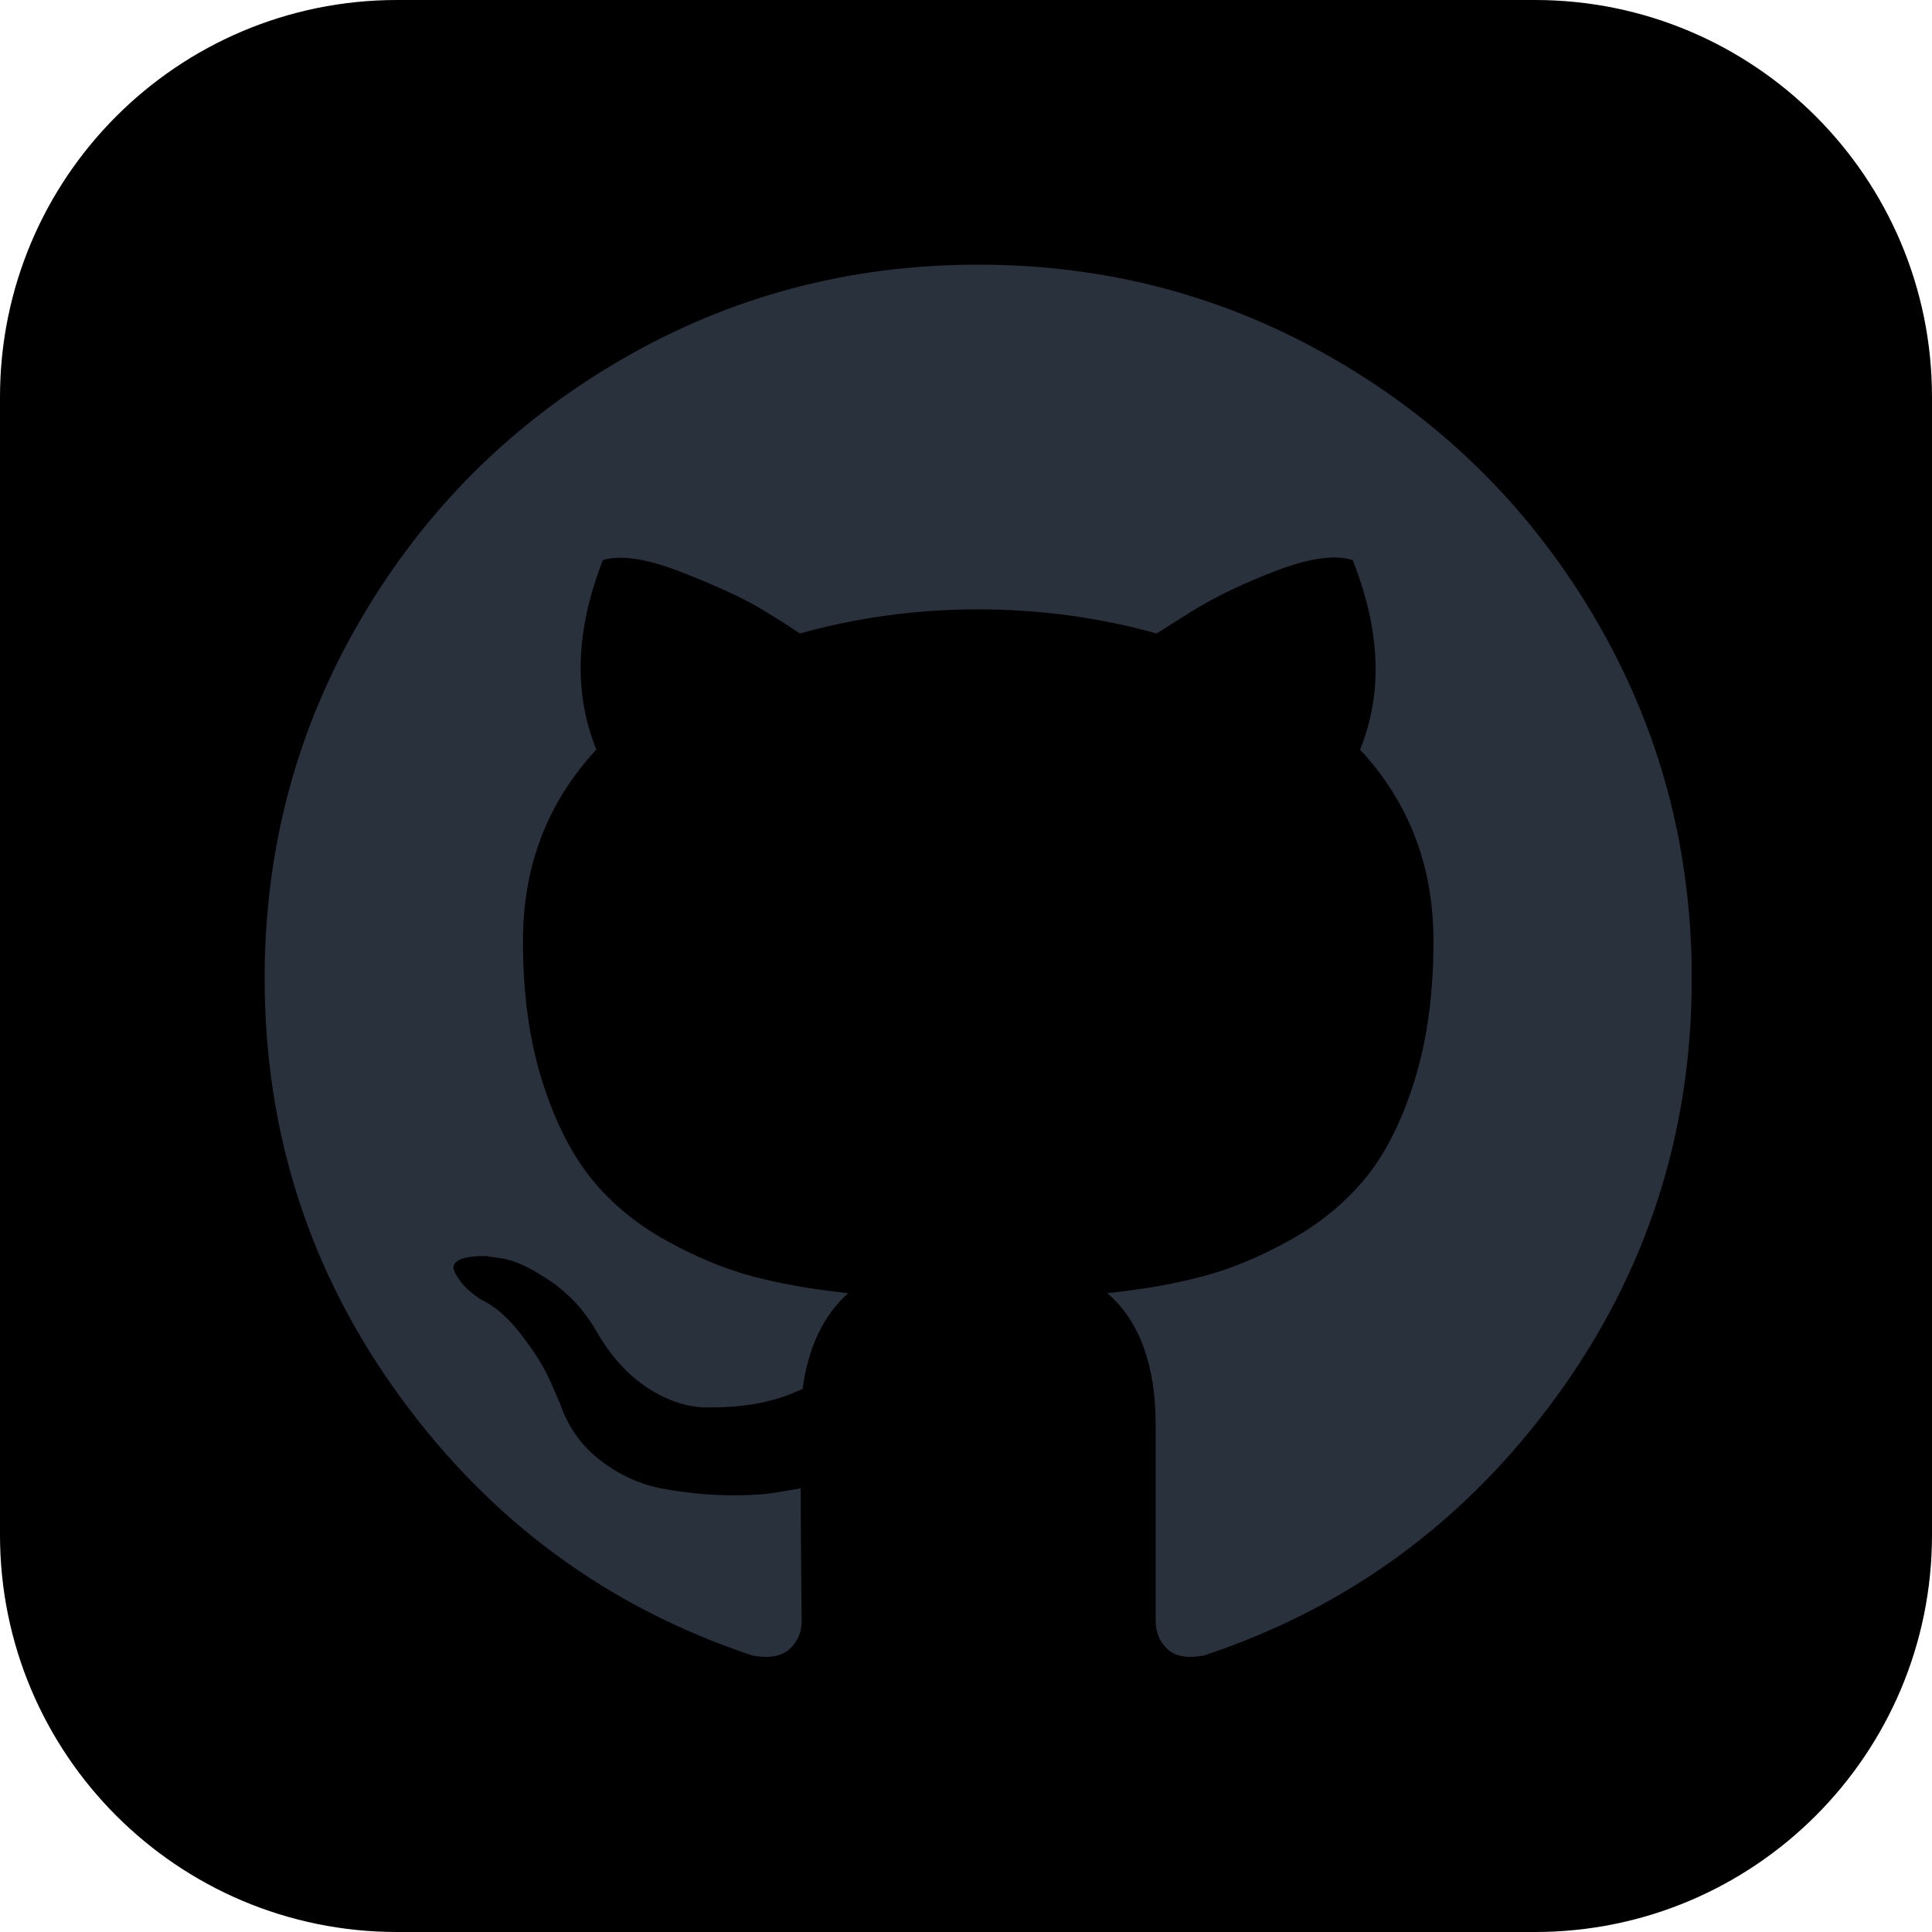
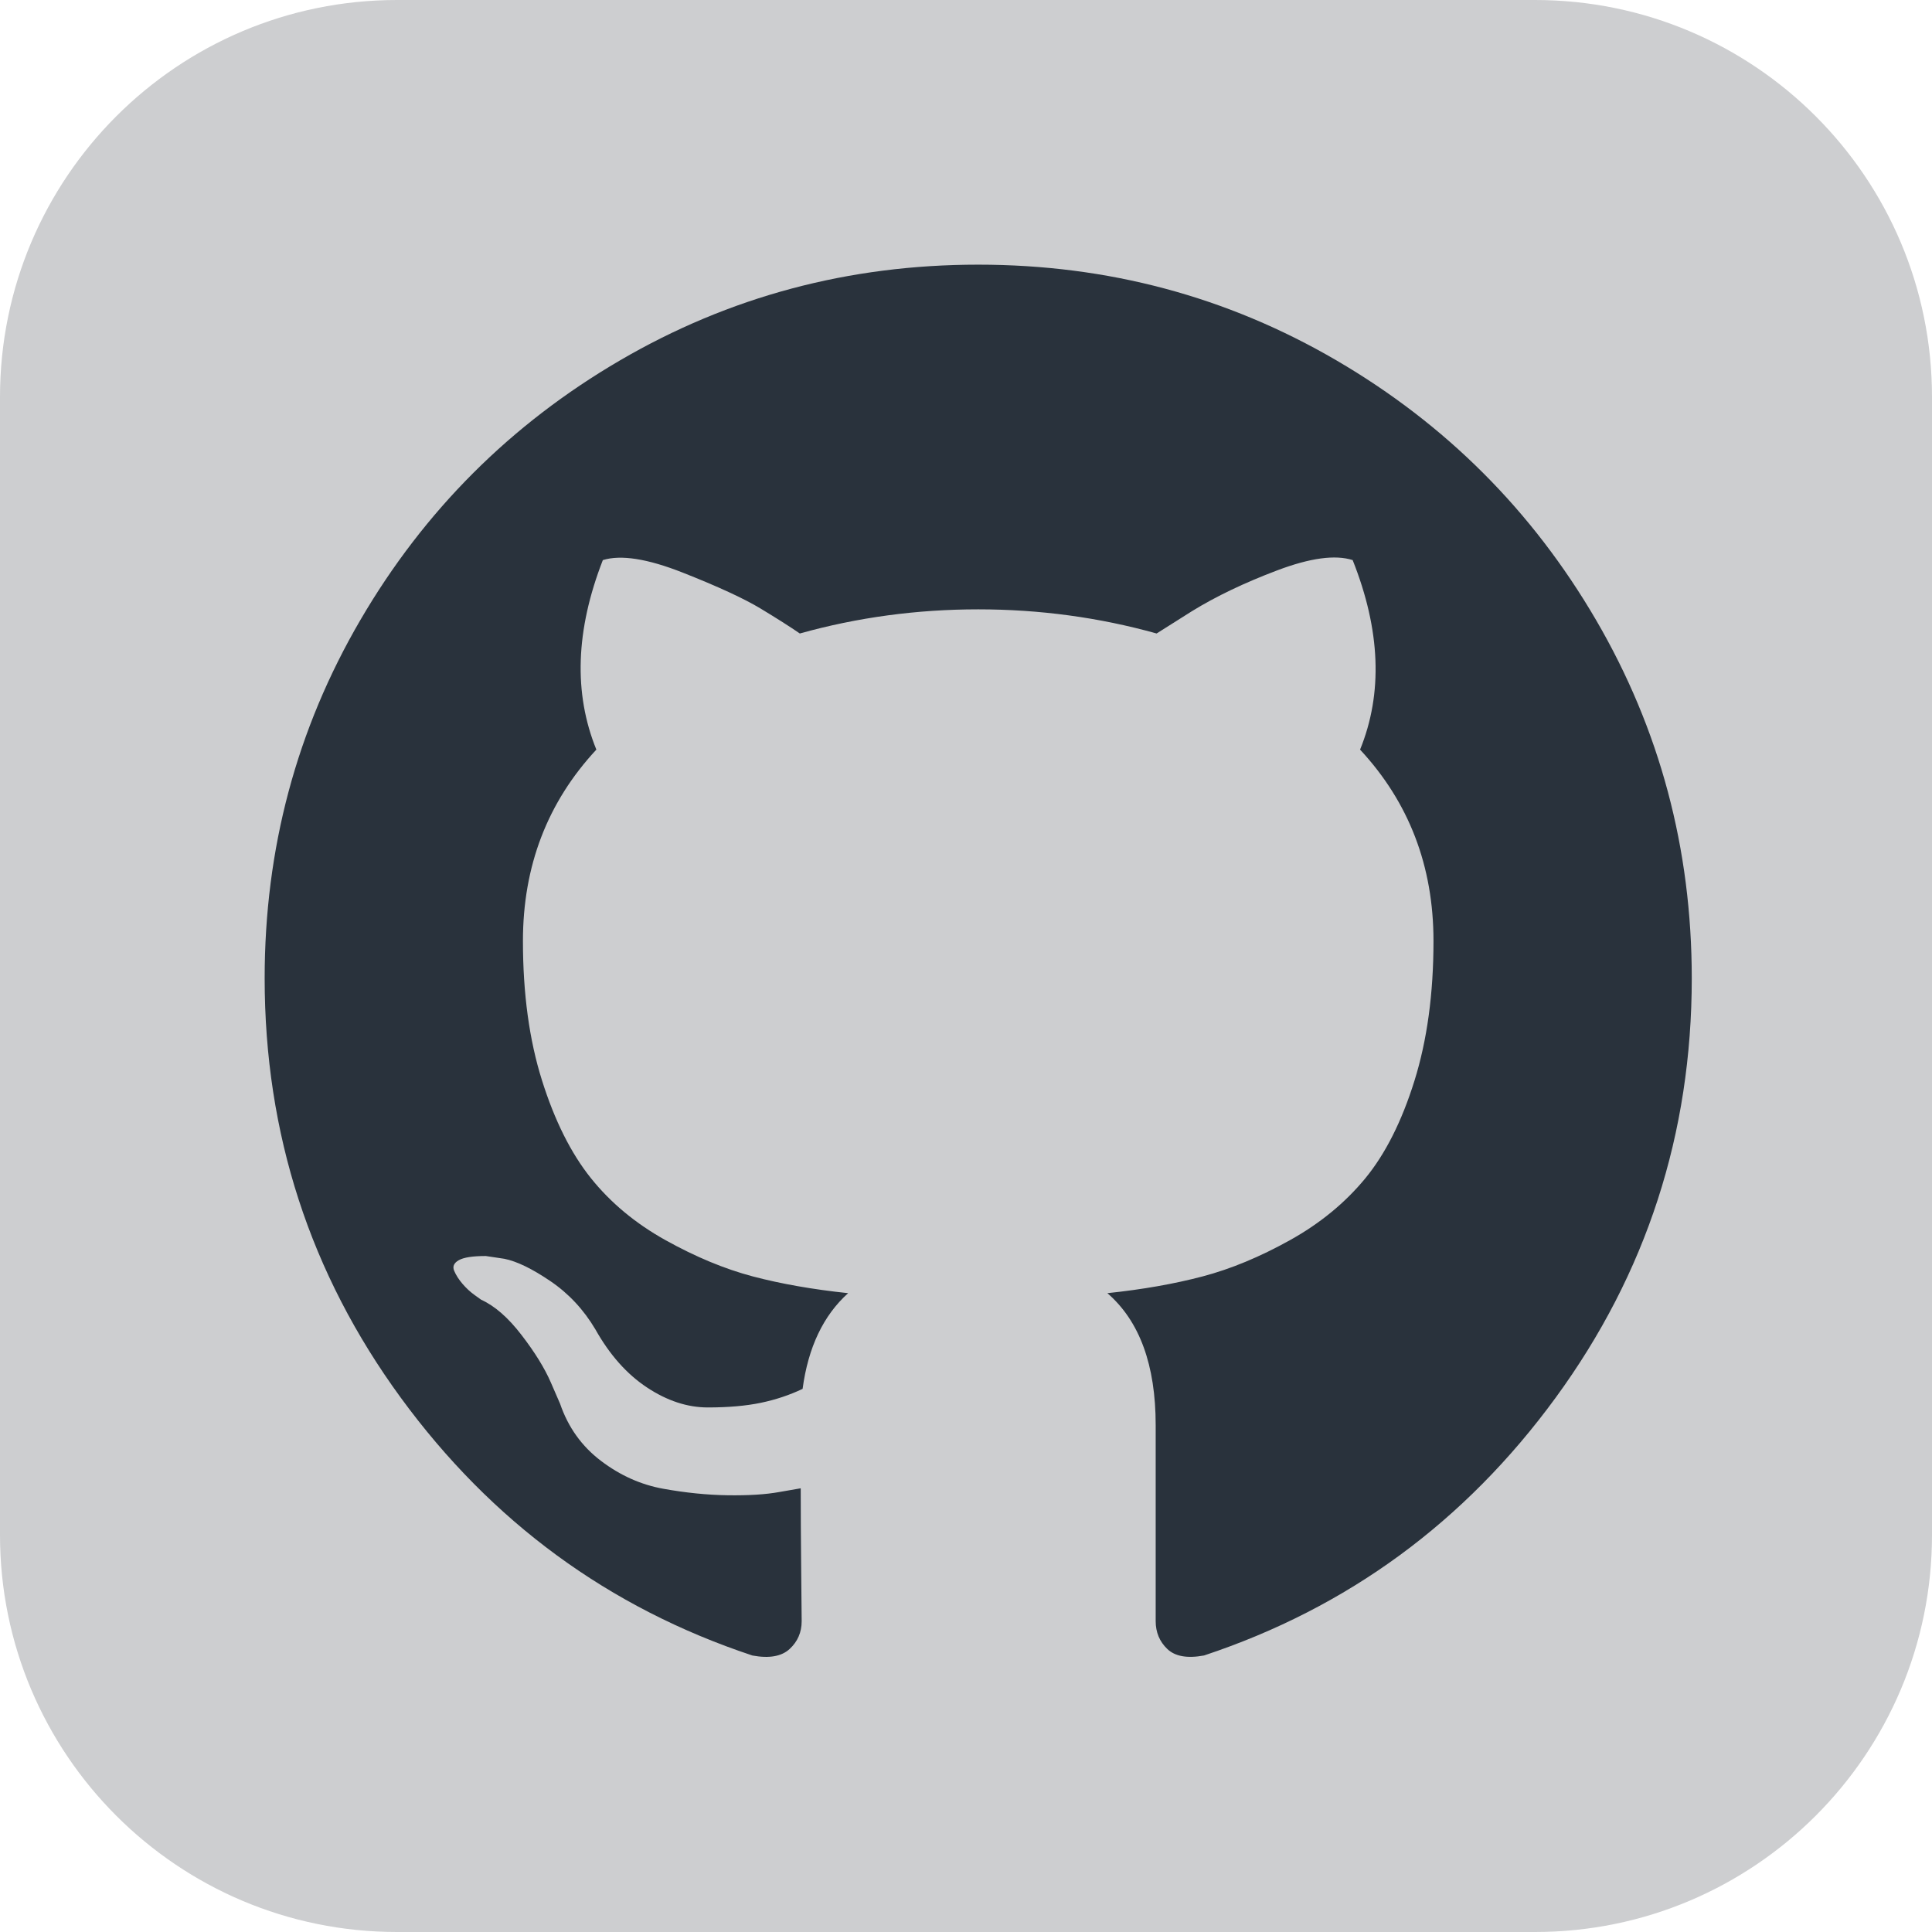
<svg xmlns="http://www.w3.org/2000/svg" width="32px" height="32px" viewBox="0 0 73 73" version="1.1">
  <defs>

    </defs>
  <g id="team-collaboration/version-control/github" stroke="none" stroke-width="1" fill="none" fill-rule="evenodd">
    <g id="container" transform="translate(2, 2)" fill-rule="nonzero">
-       <rect id="mask" stroke="#000000" stroke-width="2" fill="#000000" x="-1" y="-1" width="71" height="71" rx="14">
+       <rect id="mask" stroke="#CDCED0" stroke-width="2" fill="#CDCED0" x="-1" y="-1" width="71" height="71" rx="14">

            </rect>
      <path d="M58.307,21.428 C55.896,17.297 52.625,14.027 48.495,11.616 C44.364,9.205 39.854,8 34.961,8 C30.07,8 25.559,9.205 21.428,11.616 C17.297,14.027 14.027,17.297 11.616,21.428 C9.205,25.559 8,30.07 8,34.961 C8,40.836 9.714,46.119 13.143,50.811 C16.572,55.504 21.001,58.751 26.43,60.553 C27.062,60.67 27.53,60.588 27.835,60.307 C28.139,60.027 28.291,59.675 28.291,59.255 C28.291,59.184 28.285,58.553 28.273,57.359 C28.261,56.165 28.255,55.124 28.255,54.235 L27.448,54.375 C26.933,54.469 26.284,54.509 25.499,54.498 C24.716,54.487 23.902,54.404 23.06,54.252 C22.217,54.1 21.433,53.749 20.708,53.199 C19.982,52.649 19.467,51.929 19.163,51.041 L18.812,50.233 C18.578,49.695 18.21,49.098 17.706,48.443 C17.203,47.787 16.694,47.343 16.179,47.109 L15.934,46.933 C15.77,46.816 15.618,46.675 15.477,46.511 C15.337,46.348 15.232,46.184 15.162,46.02 C15.091,45.856 15.149,45.721 15.337,45.615 C15.525,45.51 15.863,45.458 16.355,45.458 L17.057,45.563 C17.525,45.657 18.104,45.937 18.795,46.406 C19.485,46.874 20.053,47.482 20.497,48.231 C21.036,49.191 21.685,49.922 22.446,50.425 C23.206,50.928 23.973,51.18 24.745,51.18 C25.517,51.18 26.184,51.121 26.746,51.005 C27.307,50.888 27.834,50.712 28.326,50.478 C28.536,48.909 29.11,47.704 30.046,46.862 C28.712,46.721 27.512,46.51 26.447,46.23 C25.383,45.948 24.283,45.492 23.148,44.86 C22.012,44.228 21.07,43.444 20.321,42.508 C19.573,41.572 18.958,40.343 18.479,38.822 C17.999,37.3 17.759,35.545 17.759,33.556 C17.759,30.724 18.684,28.313 20.533,26.324 C19.667,24.194 19.748,21.807 20.778,19.163 C21.457,18.952 22.464,19.11 23.797,19.636 C25.131,20.163 26.108,20.614 26.729,20.988 C27.349,21.362 27.846,21.679 28.221,21.936 C30.398,21.328 32.644,21.024 34.961,21.024 C37.278,21.024 39.525,21.328 41.702,21.936 L43.036,21.094 C43.948,20.532 45.026,20.017 46.265,19.549 C47.506,19.081 48.454,18.952 49.11,19.163 C50.163,21.808 50.257,24.195 49.39,26.324 C51.239,28.314 52.164,30.725 52.164,33.556 C52.164,35.546 51.923,37.306 51.444,38.839 C50.965,40.373 50.345,41.601 49.585,42.526 C48.823,43.45 47.875,44.229 46.74,44.86 C45.605,45.492 44.505,45.948 43.44,46.229 C42.375,46.51 41.176,46.722 39.842,46.862 C41.059,47.915 41.667,49.577 41.667,51.847 L41.667,59.254 C41.667,59.674 41.813,60.026 42.106,60.306 C42.399,60.587 42.861,60.669 43.493,60.552 C48.923,58.75 53.352,55.503 56.781,50.81 C60.209,46.118 61.923,40.835 61.923,34.96 C61.922,30.07 60.716,25.559 58.307,21.428 Z" id="Shape" fill="#29323C">

            </path>
    </g>
  </g>
</svg>
